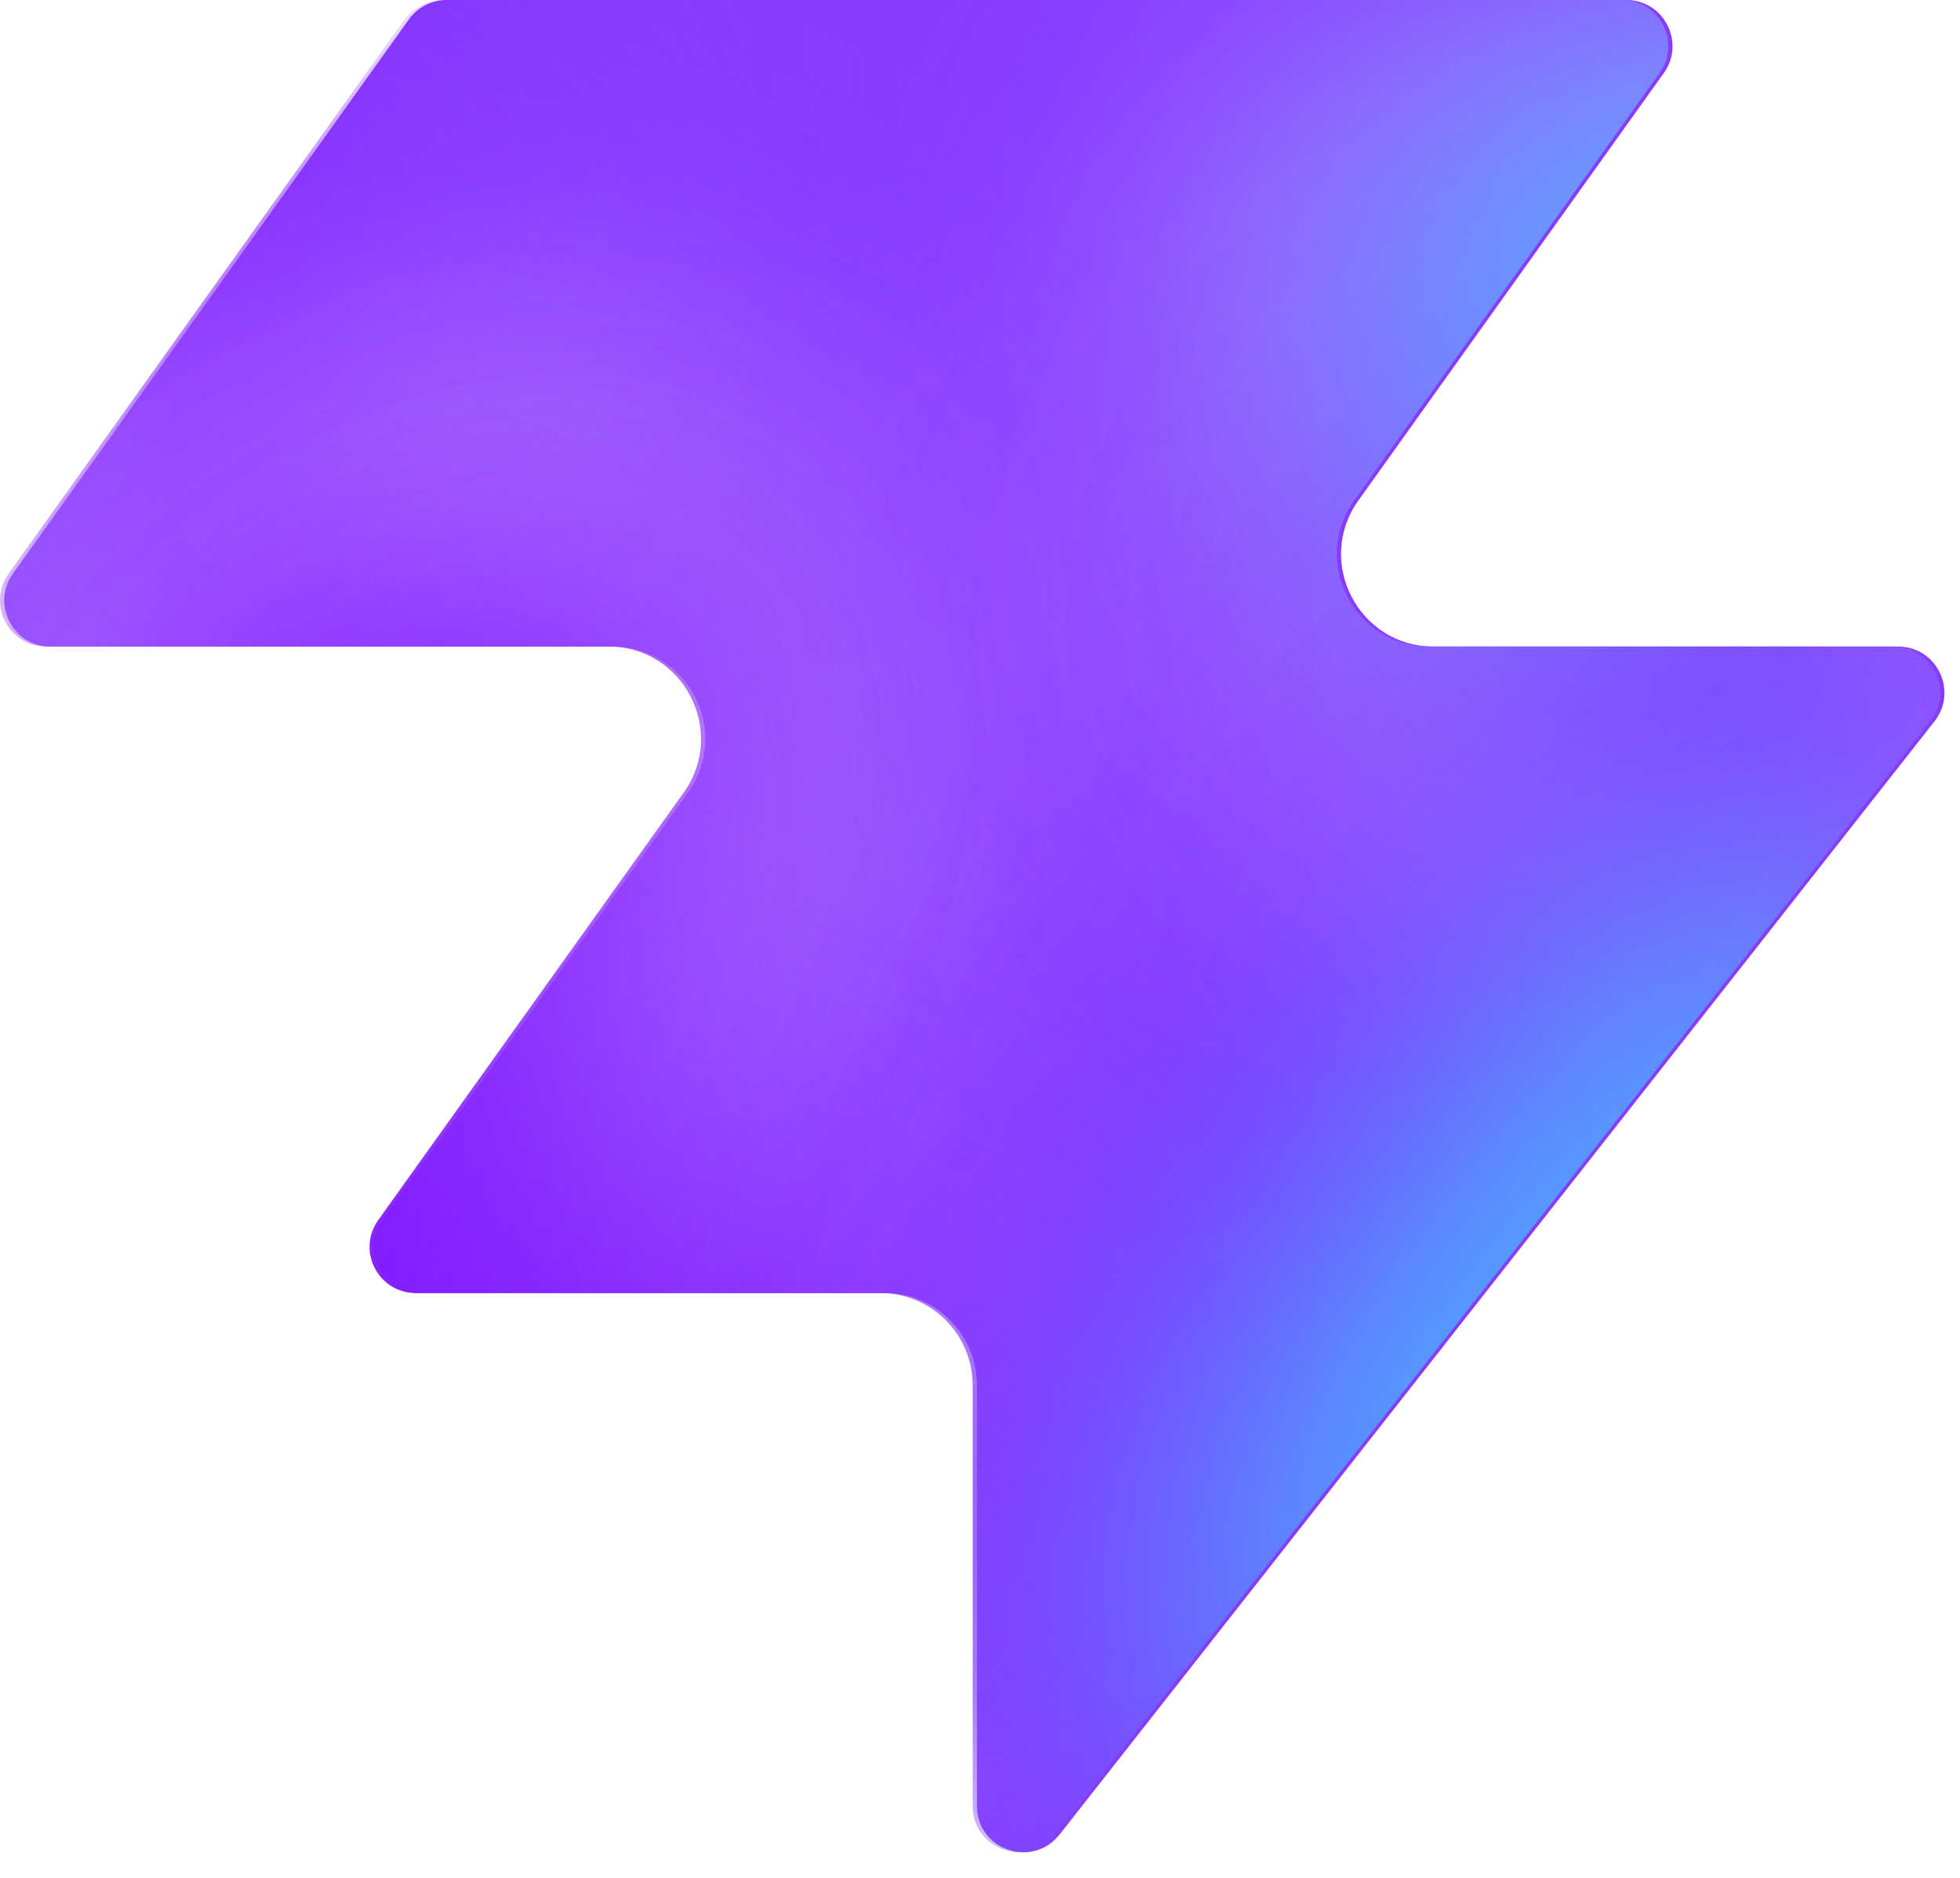
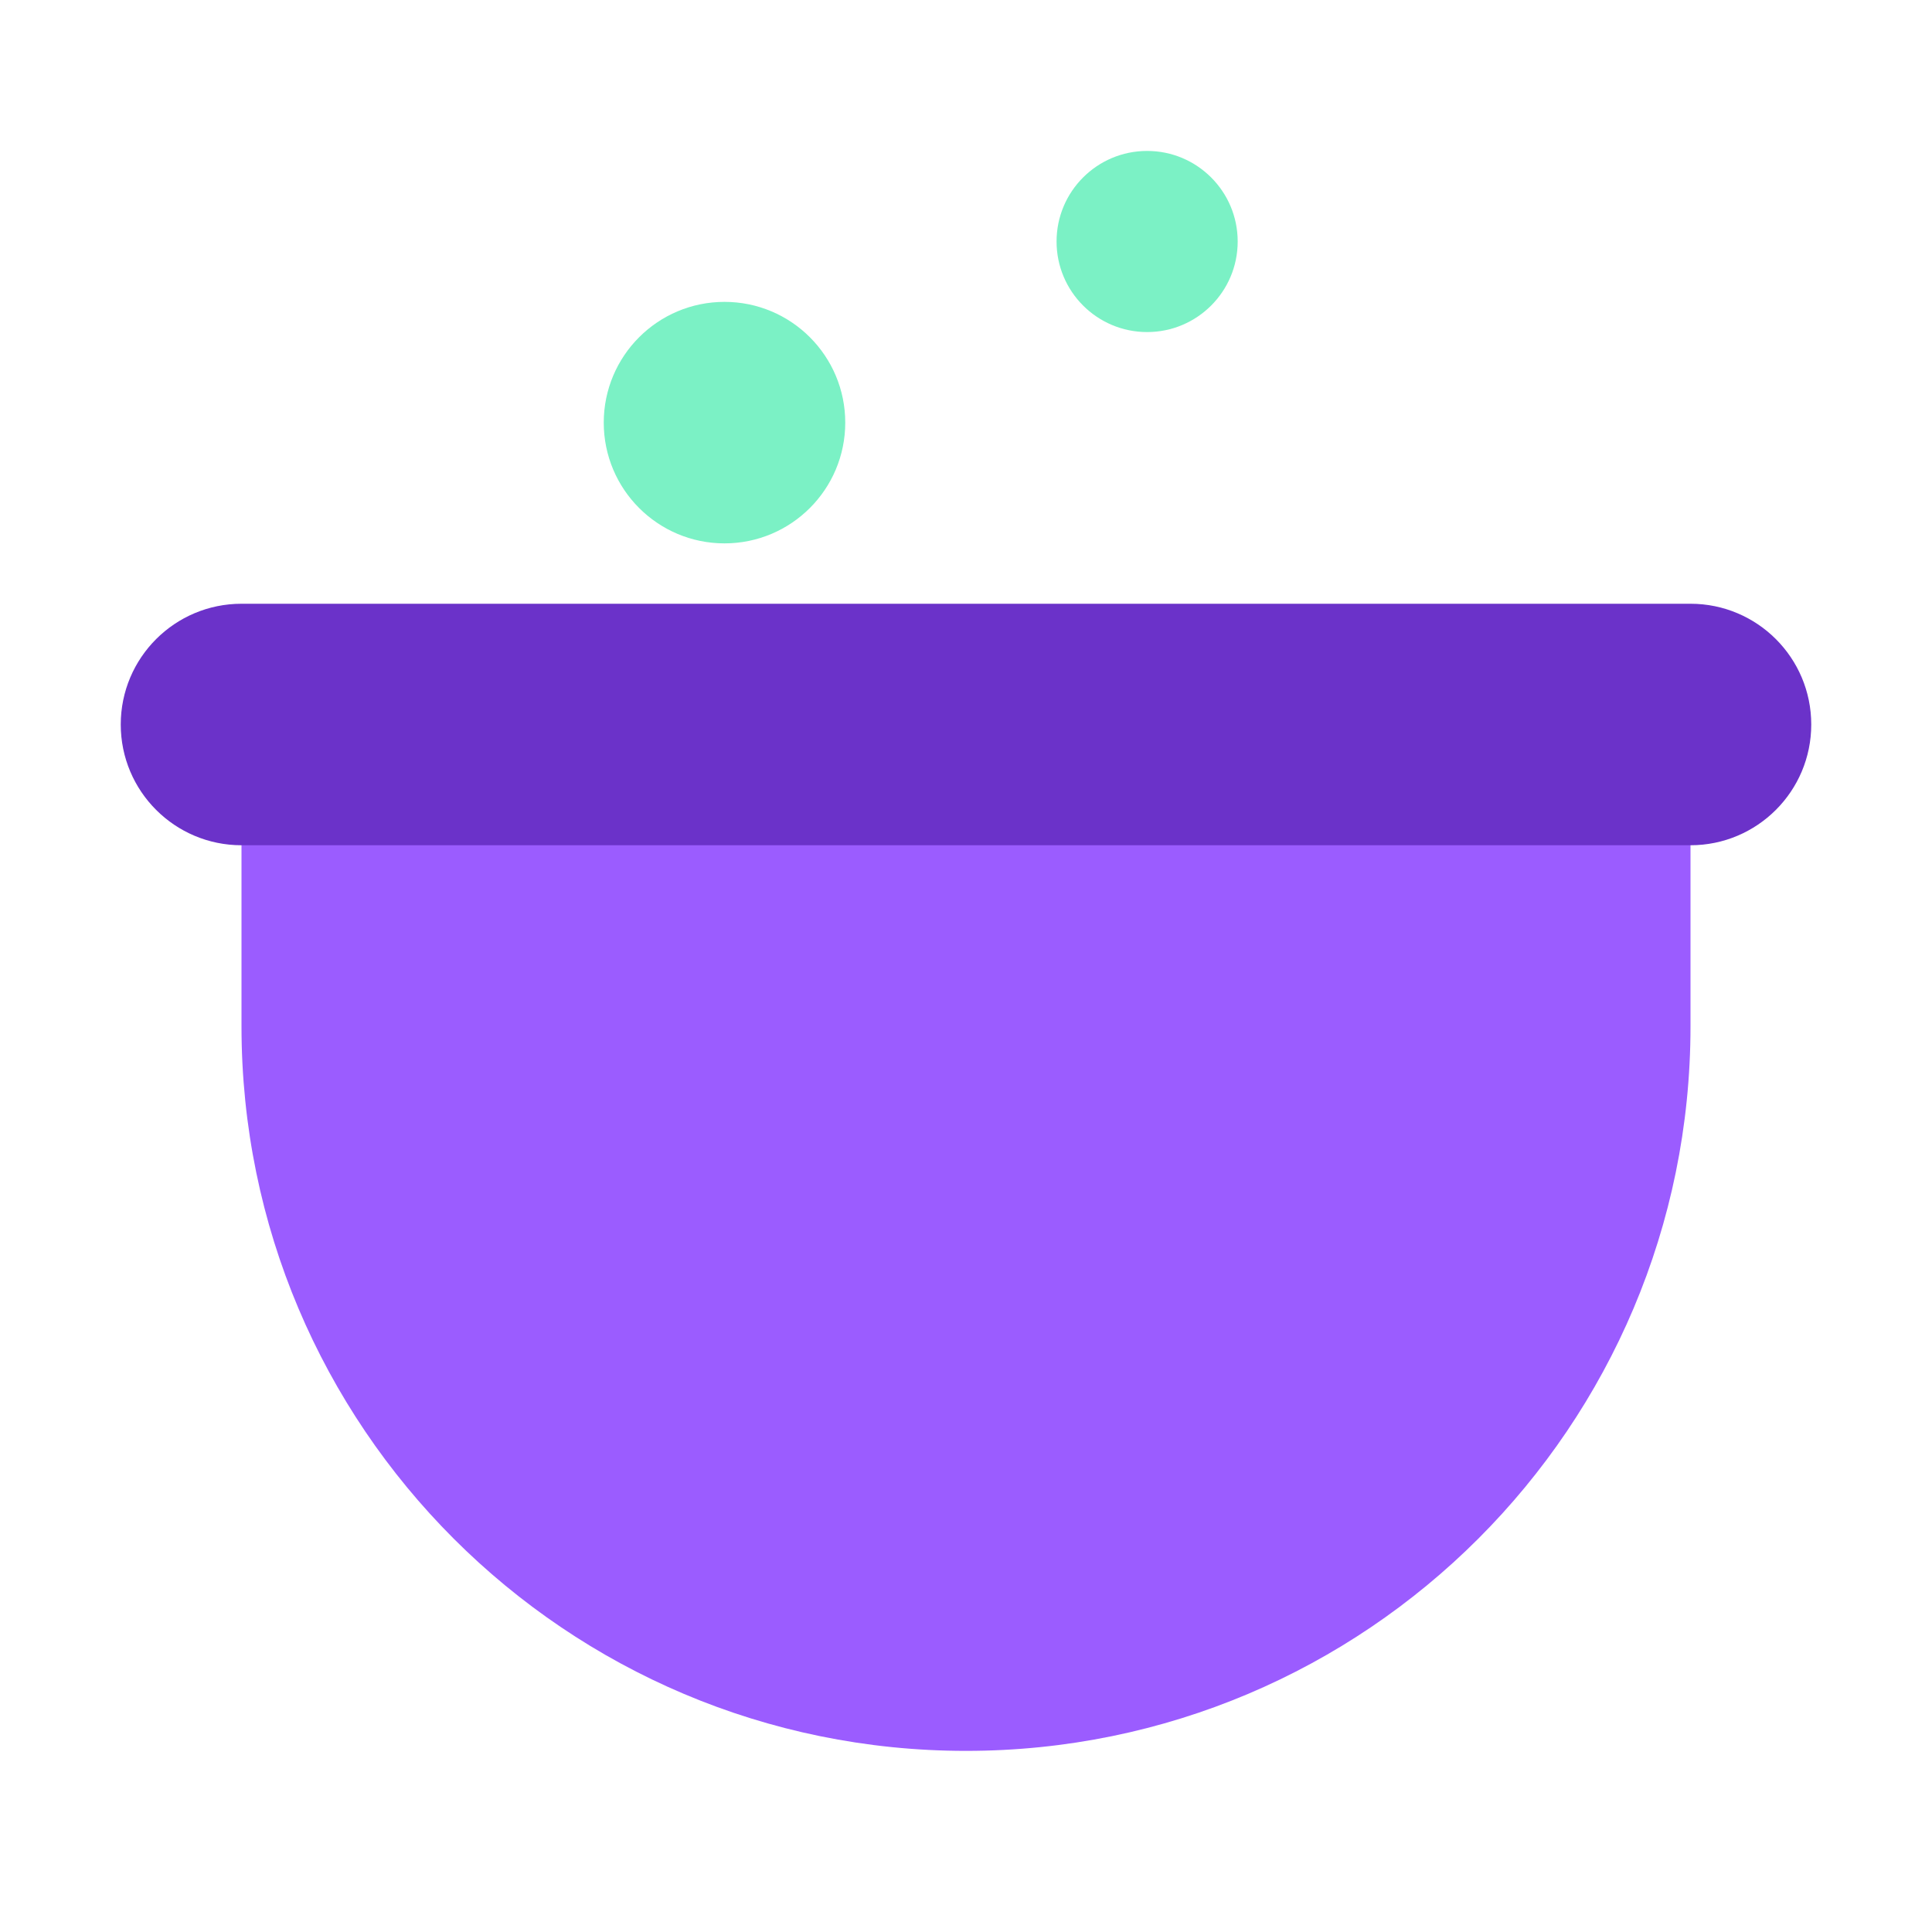
- <svg xmlns="http://www.w3.org/2000/svg" width="48" height="46" fill="none" viewBox="0 0 48 46">
-   <path fill="#863bff" d="M25.946 44.938c-.664.845-2.021.375-2.021-.698V33.937a2.26 2.26 0 0 0-2.262-2.262H10.287c-.92 0-1.456-1.04-.92-1.788l7.48-10.471c1.07-1.497 0-3.578-1.842-3.578H1.237c-.92 0-1.456-1.04-.92-1.788L10.013.474c.214-.297.556-.474.92-.474h28.894c.92 0 1.456 1.04.92 1.788l-7.48 10.471c-1.07 1.498 0 3.579 1.842 3.579h11.377c.943 0 1.473 1.088.89 1.83L25.947 44.94z" style="fill:#863bff;fill:color(display-p3 .525 .23 1);fill-opacity:1" />
-   <mask id="a" width="48" height="46" x="0" y="0" maskUnits="userSpaceOnUse" style="mask-type:alpha">
-     <path fill="#000" d="M25.842 44.938c-.664.844-2.021.375-2.021-.698V33.937a2.26 2.26 0 0 0-2.262-2.262H10.183c-.92 0-1.456-1.04-.92-1.788l7.48-10.471c1.07-1.498 0-3.579-1.842-3.579H1.133c-.92 0-1.456-1.04-.92-1.787L9.91.473c.214-.297.556-.474.92-.474h28.894c.92 0 1.456 1.04.92 1.788l-7.48 10.471c-1.07 1.498 0 3.578 1.842 3.578h11.377c.943 0 1.473 1.088.89 1.832L25.843 44.94z" style="fill:#000;fill-opacity:1" />
-   </mask>
-   <g mask="url(#a)">
-     <g filter="url(#b)">
-       <ellipse cx="5.508" cy="14.704" fill="#ede6ff" rx="5.508" ry="14.704" style="fill:#ede6ff;fill:color(display-p3 .927 .903 1);fill-opacity:1" transform="matrix(.00324 1 1 -.00324 -4.47 31.516)" />
-     </g>
-     <g filter="url(#c)">
-       <ellipse cx="10.399" cy="29.851" fill="#ede6ff" rx="10.399" ry="29.851" style="fill:#ede6ff;fill:color(display-p3 .927 .903 1);fill-opacity:1" transform="matrix(.00324 1 1 -.00324 -39.328 7.883)" />
-     </g>
-     <g filter="url(#d)">
-       <ellipse cx="5.508" cy="30.487" fill="#7e14ff" rx="5.508" ry="30.487" style="fill:#7e14ff;fill:color(display-p3 .492 .077 1);fill-opacity:1" transform="rotate(89.814 -25.913 -14.639)scale(1 -1)" />
-     </g>
-     <g filter="url(#e)">
-       <ellipse cx="5.508" cy="30.599" fill="#7e14ff" rx="5.508" ry="30.599" style="fill:#7e14ff;fill:color(display-p3 .492 .077 1);fill-opacity:1" transform="rotate(89.814 -32.644 -3.334)scale(1 -1)" />
-     </g>
-     <g filter="url(#f)">
-       <ellipse cx="5.508" cy="30.599" fill="#7e14ff" rx="5.508" ry="30.599" style="fill:#7e14ff;fill:color(display-p3 .492 .077 1);fill-opacity:1" transform="matrix(.00324 1 1 -.00324 -34.34 30.47)" />
-     </g>
-     <g filter="url(#g)">
-       <ellipse cx="14.072" cy="22.078" fill="#ede6ff" rx="14.072" ry="22.078" style="fill:#ede6ff;fill:color(display-p3 .927 .903 1);fill-opacity:1" transform="rotate(93.35 24.506 48.493)scale(-1 1)" />
-     </g>
-     <g filter="url(#h)">
-       <ellipse cx="3.47" cy="21.501" fill="#7e14ff" rx="3.47" ry="21.501" style="fill:#7e14ff;fill:color(display-p3 .492 .077 1);fill-opacity:1" transform="rotate(89.009 28.708 47.59)scale(-1 1)" />
-     </g>
-     <g filter="url(#i)">
-       <ellipse cx="3.47" cy="21.501" fill="#7e14ff" rx="3.47" ry="21.501" style="fill:#7e14ff;fill:color(display-p3 .492 .077 1);fill-opacity:1" transform="rotate(89.009 28.708 47.59)scale(-1 1)" />
-     </g>
-     <g filter="url(#j)">
-       <ellipse cx=".387" cy="8.972" fill="#7e14ff" rx="4.407" ry="29.108" style="fill:#7e14ff;fill:color(display-p3 .492 .077 1);fill-opacity:1" transform="rotate(39.51 .387 8.972)" />
-     </g>
-     <g filter="url(#k)">
-       <ellipse cx="47.523" cy="-6.092" fill="#7e14ff" rx="4.407" ry="29.108" style="fill:#7e14ff;fill:color(display-p3 .492 .077 1);fill-opacity:1" transform="rotate(37.892 47.523 -6.092)" />
-     </g>
-     <g filter="url(#l)">
-       <ellipse cx="41.412" cy="6.333" fill="#47bfff" rx="5.971" ry="9.665" style="fill:#47bfff;fill:color(display-p3 .28 .748 1);fill-opacity:1" transform="rotate(37.892 41.412 6.333)" />
-     </g>
-     <g filter="url(#m)">
-       <ellipse cx="-1.879" cy="38.332" fill="#7e14ff" rx="4.407" ry="29.108" style="fill:#7e14ff;fill:color(display-p3 .492 .077 1);fill-opacity:1" transform="rotate(37.892 -1.88 38.332)" />
-     </g>
-     <g filter="url(#n)">
-       <ellipse cx="-1.879" cy="38.332" fill="#7e14ff" rx="4.407" ry="29.108" style="fill:#7e14ff;fill:color(display-p3 .492 .077 1);fill-opacity:1" transform="rotate(37.892 -1.88 38.332)" />
-     </g>
-     <g filter="url(#o)">
-       <ellipse cx="35.651" cy="29.907" fill="#7e14ff" rx="4.407" ry="29.108" style="fill:#7e14ff;fill:color(display-p3 .492 .077 1);fill-opacity:1" transform="rotate(37.892 35.651 29.907)" />
-     </g>
-     <g filter="url(#p)">
-       <ellipse cx="38.418" cy="32.4" fill="#47bfff" rx="5.971" ry="15.297" style="fill:#47bfff;fill:color(display-p3 .28 .748 1);fill-opacity:1" transform="rotate(37.892 38.418 32.4)" />
-     </g>
-   </g>
-   <defs>
-     <filter id="b" width="60.045" height="41.654" x="-19.77" y="16.149" color-interpolation-filters="sRGB" filterUnits="userSpaceOnUse">
-       <feFlood flood-opacity="0" result="BackgroundImageFix" />
-       <feBlend in="SourceGraphic" in2="BackgroundImageFix" result="shape" />
-       <feGaussianBlur result="effect1_foregroundBlur_2002_17158" stdDeviation="7.659" />
-     </filter>
-     <filter id="c" width="90.34" height="51.437" x="-54.613" y="-7.533" color-interpolation-filters="sRGB" filterUnits="userSpaceOnUse">
-       <feFlood flood-opacity="0" result="BackgroundImageFix" />
-       <feBlend in="SourceGraphic" in2="BackgroundImageFix" result="shape" />
-       <feGaussianBlur result="effect1_foregroundBlur_2002_17158" stdDeviation="7.659" />
-     </filter>
-     <filter id="d" width="79.355" height="29.4" x="-49.64" y="2.03" color-interpolation-filters="sRGB" filterUnits="userSpaceOnUse">
-       <feFlood flood-opacity="0" result="BackgroundImageFix" />
-       <feBlend in="SourceGraphic" in2="BackgroundImageFix" result="shape" />
-       <feGaussianBlur result="effect1_foregroundBlur_2002_17158" stdDeviation="4.596" />
-     </filter>
-     <filter id="e" width="79.579" height="29.4" x="-45.045" y="20.029" color-interpolation-filters="sRGB" filterUnits="userSpaceOnUse">
-       <feFlood flood-opacity="0" result="BackgroundImageFix" />
-       <feBlend in="SourceGraphic" in2="BackgroundImageFix" result="shape" />
-       <feGaussianBlur result="effect1_foregroundBlur_2002_17158" stdDeviation="4.596" />
-     </filter>
-     <filter id="f" width="79.579" height="29.4" x="-43.513" y="21.178" color-interpolation-filters="sRGB" filterUnits="userSpaceOnUse">
-       <feFlood flood-opacity="0" result="BackgroundImageFix" />
-       <feBlend in="SourceGraphic" in2="BackgroundImageFix" result="shape" />
-       <feGaussianBlur result="effect1_foregroundBlur_2002_17158" stdDeviation="4.596" />
-     </filter>
-     <filter id="g" width="74.749" height="58.852" x="15.756" y="-17.901" color-interpolation-filters="sRGB" filterUnits="userSpaceOnUse">
-       <feFlood flood-opacity="0" result="BackgroundImageFix" />
-       <feBlend in="SourceGraphic" in2="BackgroundImageFix" result="shape" />
-       <feGaussianBlur result="effect1_foregroundBlur_2002_17158" stdDeviation="7.659" />
-     </filter>
-     <filter id="h" width="61.377" height="25.362" x="23.548" y="2.284" color-interpolation-filters="sRGB" filterUnits="userSpaceOnUse">
-       <feFlood flood-opacity="0" result="BackgroundImageFix" />
-       <feBlend in="SourceGraphic" in2="BackgroundImageFix" result="shape" />
-       <feGaussianBlur result="effect1_foregroundBlur_2002_17158" stdDeviation="4.596" />
-     </filter>
-     <filter id="i" width="61.377" height="25.362" x="23.548" y="2.284" color-interpolation-filters="sRGB" filterUnits="userSpaceOnUse">
-       <feFlood flood-opacity="0" result="BackgroundImageFix" />
-       <feBlend in="SourceGraphic" in2="BackgroundImageFix" result="shape" />
-       <feGaussianBlur result="effect1_foregroundBlur_2002_17158" stdDeviation="4.596" />
-     </filter>
-     <filter id="j" width="56.045" height="63.649" x="-27.636" y="-22.853" color-interpolation-filters="sRGB" filterUnits="userSpaceOnUse">
-       <feFlood flood-opacity="0" result="BackgroundImageFix" />
-       <feBlend in="SourceGraphic" in2="BackgroundImageFix" result="shape" />
-       <feGaussianBlur result="effect1_foregroundBlur_2002_17158" stdDeviation="4.596" />
-     </filter>
-     <filter id="k" width="54.814" height="64.646" x="20.116" y="-38.415" color-interpolation-filters="sRGB" filterUnits="userSpaceOnUse">
-       <feFlood flood-opacity="0" result="BackgroundImageFix" />
-       <feBlend in="SourceGraphic" in2="BackgroundImageFix" result="shape" />
-       <feGaussianBlur result="effect1_foregroundBlur_2002_17158" stdDeviation="4.596" />
-     </filter>
-     <filter id="l" width="33.541" height="35.313" x="24.641" y="-11.323" color-interpolation-filters="sRGB" filterUnits="userSpaceOnUse">
-       <feFlood flood-opacity="0" result="BackgroundImageFix" />
-       <feBlend in="SourceGraphic" in2="BackgroundImageFix" result="shape" />
-       <feGaussianBlur result="effect1_foregroundBlur_2002_17158" stdDeviation="4.596" />
-     </filter>
-     <filter id="m" width="54.814" height="64.646" x="-29.286" y="6.009" color-interpolation-filters="sRGB" filterUnits="userSpaceOnUse">
-       <feFlood flood-opacity="0" result="BackgroundImageFix" />
-       <feBlend in="SourceGraphic" in2="BackgroundImageFix" result="shape" />
-       <feGaussianBlur result="effect1_foregroundBlur_2002_17158" stdDeviation="4.596" />
-     </filter>
-     <filter id="n" width="54.814" height="64.646" x="-29.286" y="6.009" color-interpolation-filters="sRGB" filterUnits="userSpaceOnUse">
-       <feFlood flood-opacity="0" result="BackgroundImageFix" />
-       <feBlend in="SourceGraphic" in2="BackgroundImageFix" result="shape" />
-       <feGaussianBlur result="effect1_foregroundBlur_2002_17158" stdDeviation="4.596" />
-     </filter>
-     <filter id="o" width="54.814" height="64.646" x="8.244" y="-2.416" color-interpolation-filters="sRGB" filterUnits="userSpaceOnUse">
-       <feFlood flood-opacity="0" result="BackgroundImageFix" />
-       <feBlend in="SourceGraphic" in2="BackgroundImageFix" result="shape" />
-       <feGaussianBlur result="effect1_foregroundBlur_2002_17158" stdDeviation="4.596" />
-     </filter>
-     <filter id="p" width="39.409" height="43.623" x="18.713" y="10.588" color-interpolation-filters="sRGB" filterUnits="userSpaceOnUse">
-       <feFlood flood-opacity="0" result="BackgroundImageFix" />
-       <feBlend in="SourceGraphic" in2="BackgroundImageFix" result="shape" />
-       <feGaussianBlur result="effect1_foregroundBlur_2002_17158" stdDeviation="4.596" />
-     </filter>
-   </defs>
+ <svg xmlns="http://www.w3.org/2000/svg" viewBox="0 0 32 32">
+   <path fill="#9b5cff" d="M4 13h24v4a12 12 0 0 1-24 0z" />
+   <rect x="2" y="10" width="28" height="4" rx="2" fill="#6b32c9" />
+   <circle cx="12" cy="7" r="2" fill="#7bf1c5" />
+   <circle cx="19" cy="4" r="1.5" fill="#7bf1c5" />
</svg>
